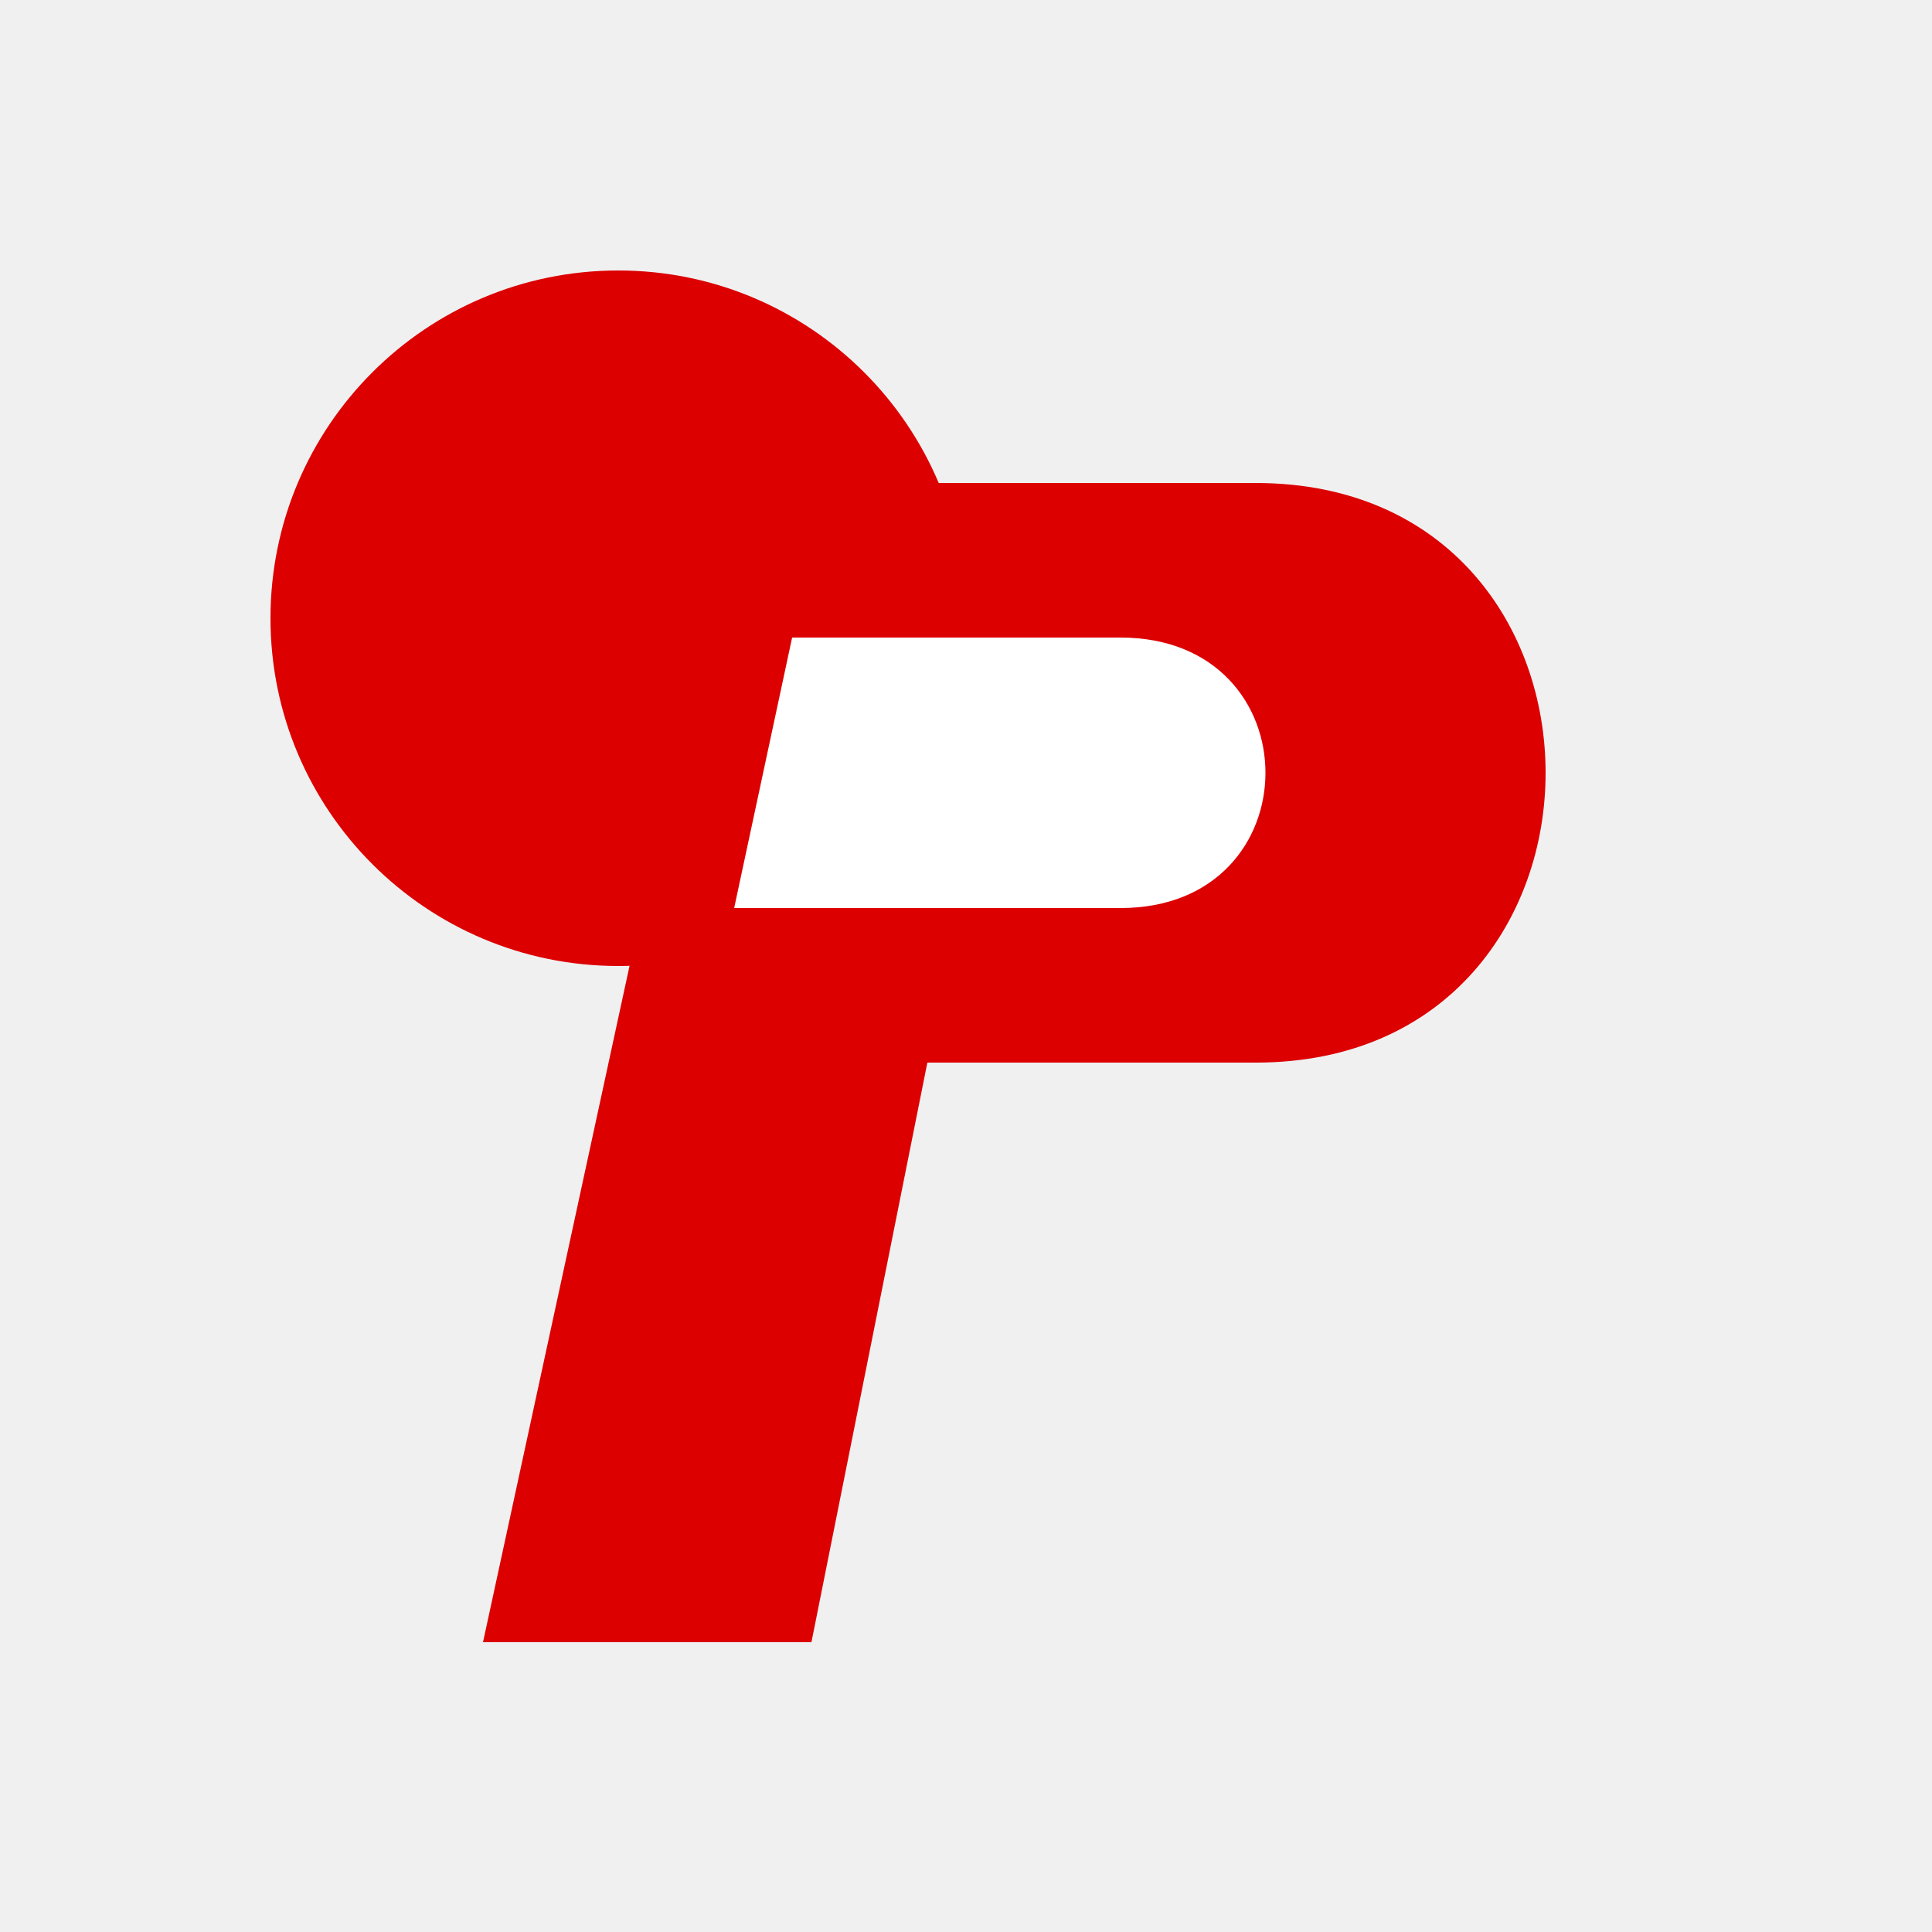
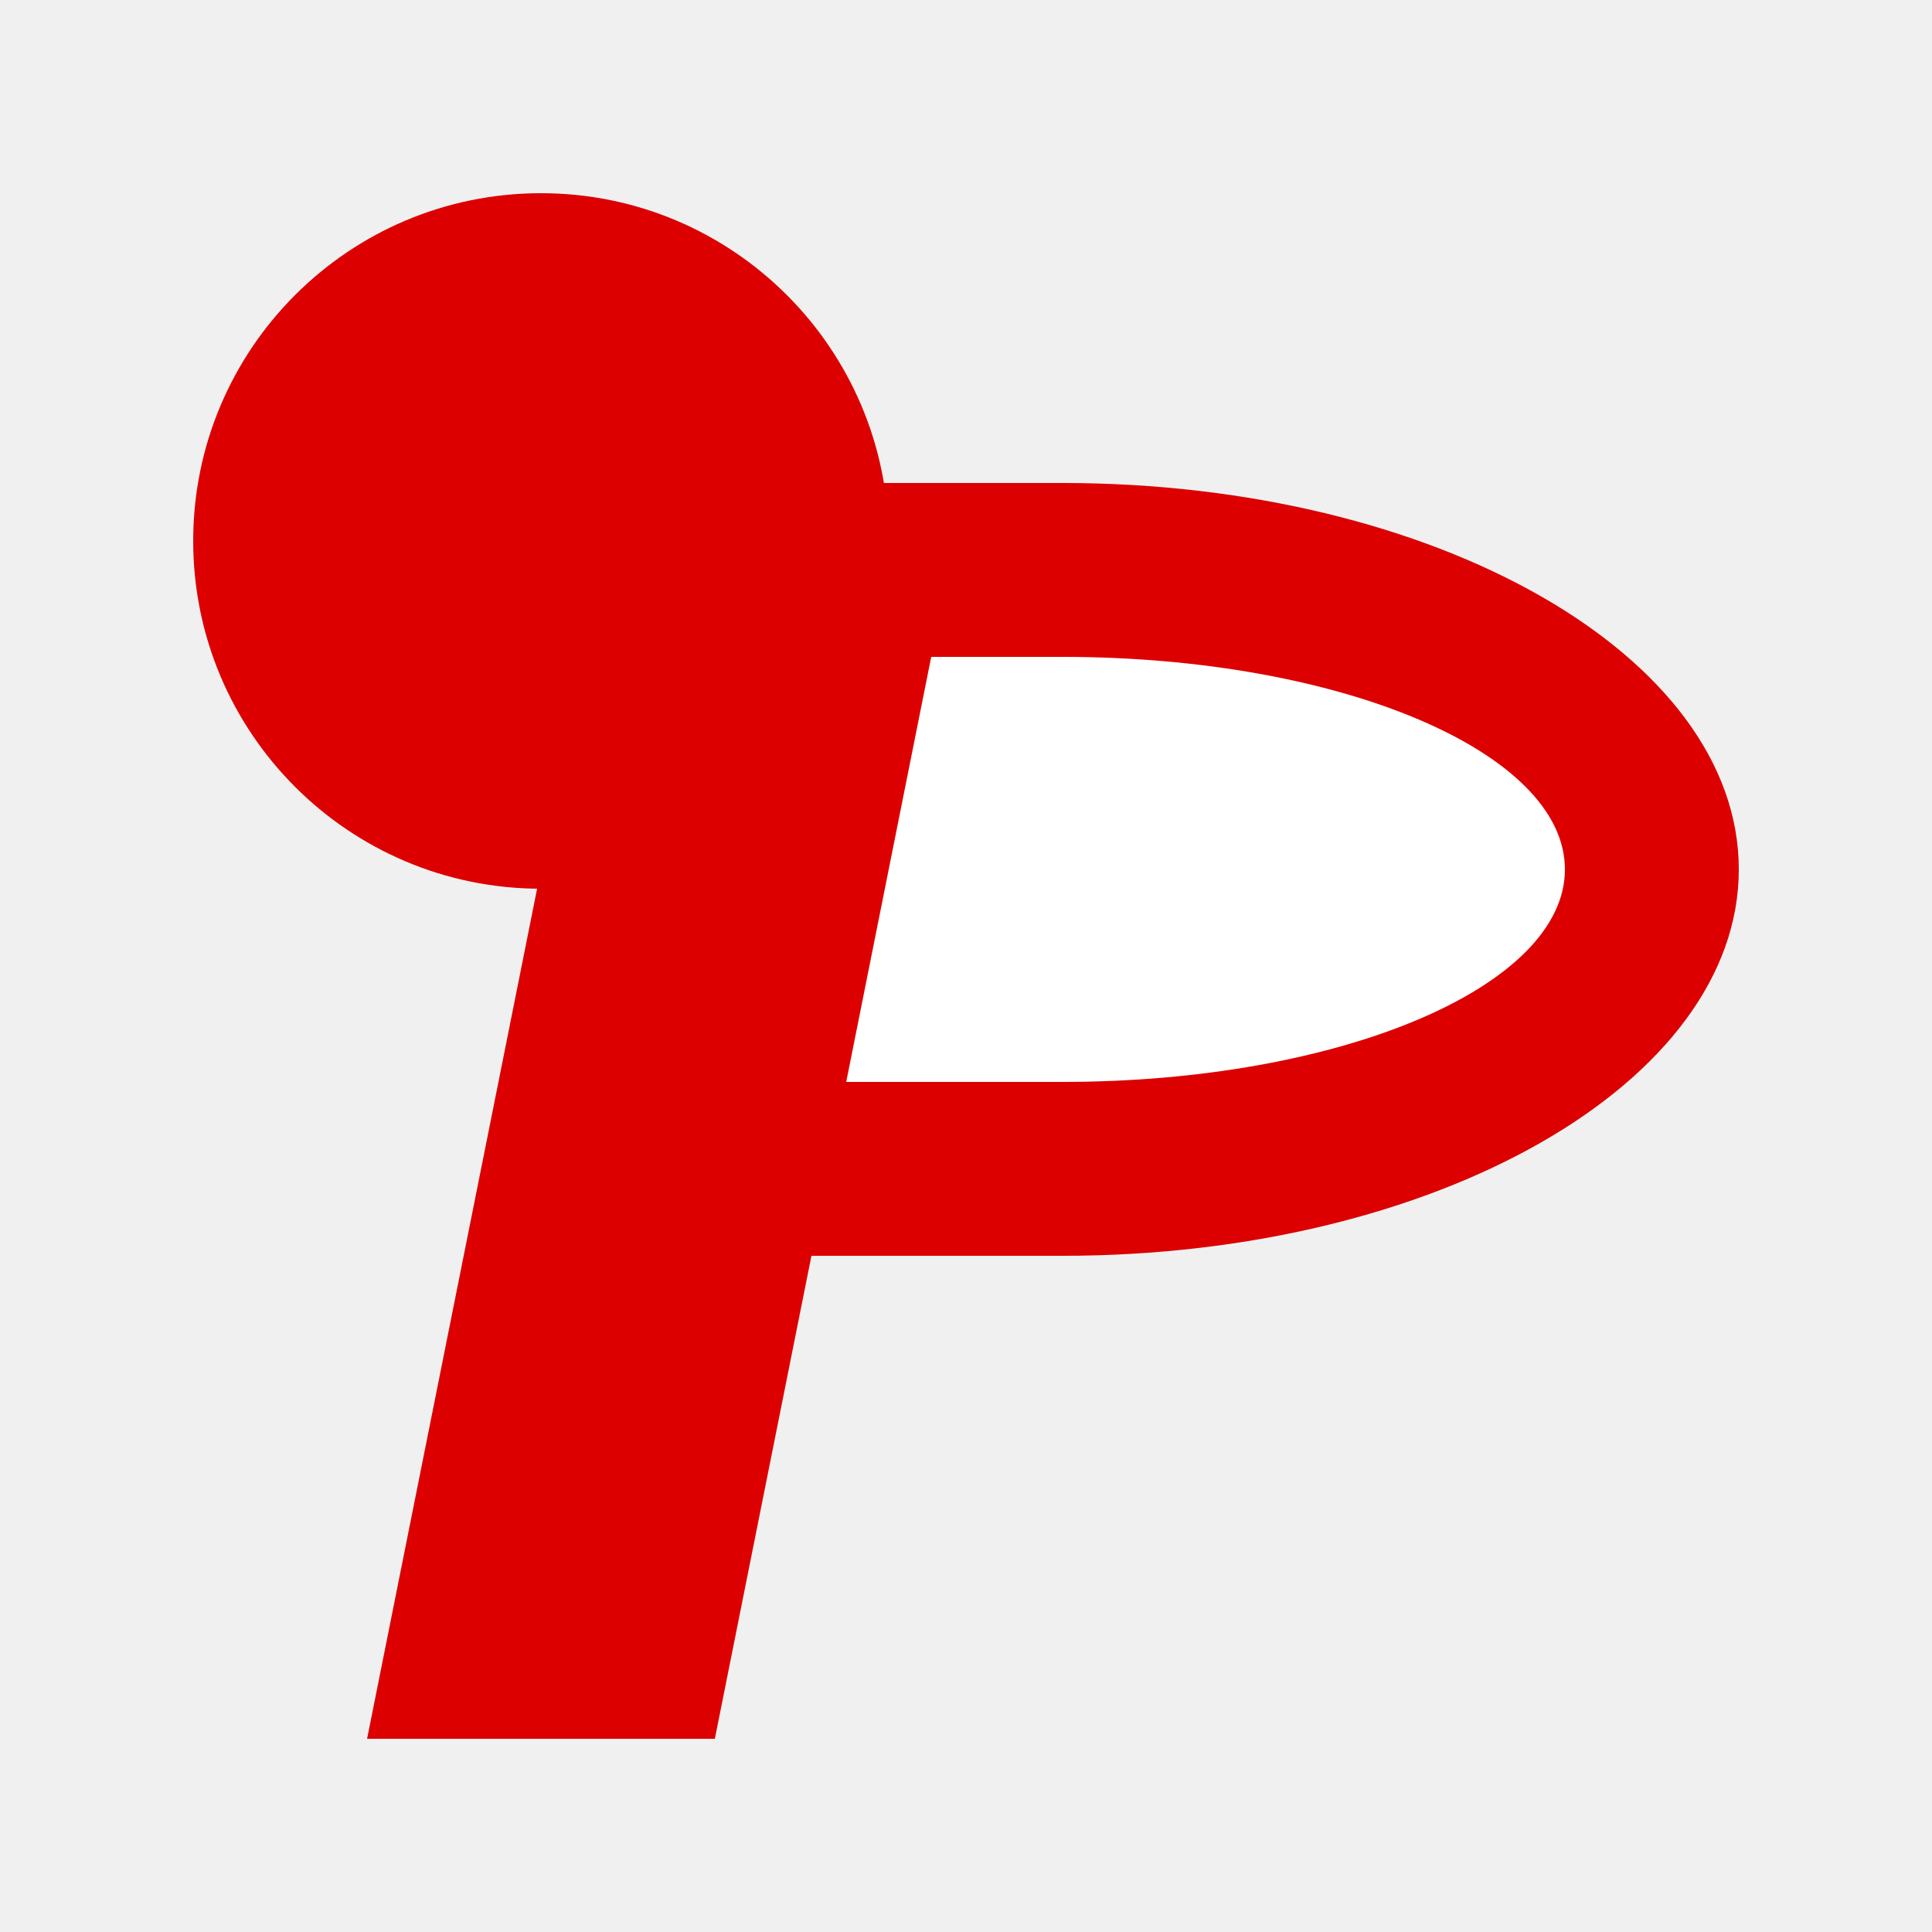
<svg xmlns="http://www.w3.org/2000/svg" viewBox="0 0 100 100" fill="none">
-   <circle cx="32" cy="32" r="18" fill="#dc0000" />
-   <path d="M25 85 L38 25 H65 C85 25 85 55 65 55 H48 L42 85 Z" fill="#dc0000" />
-   <path d="M41 33 L38 47 H58 C68 47 68 33 58 33 Z" fill="#ffffff" />
+   <circle cx="28" cy="28" r="18" fill="#dc0000" />
+   <path d="M 19 90 L 32 25 H 55 A 35 20 0 0 1 55 65 H 42 L 37 90 Z" fill="#dc0000" />
+   <path d="M 48.2 34 H 55 A 26 11 0 0 1 55 56 H 43.8 Z" fill="#ffffff" />
</svg>
